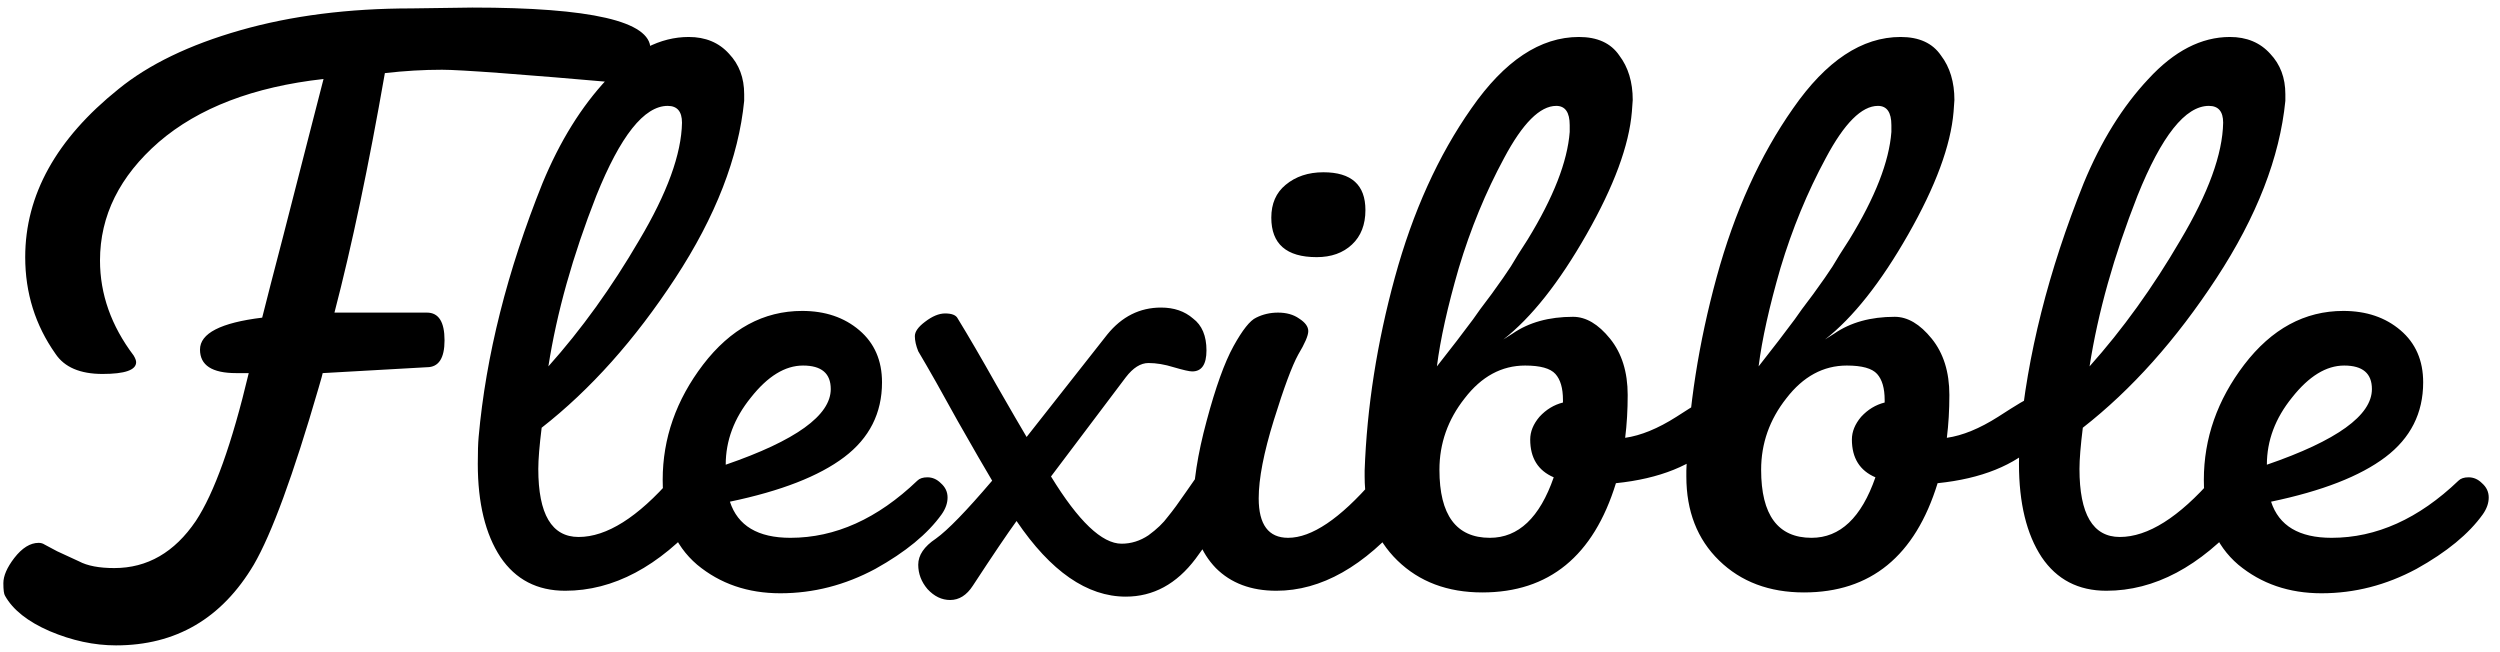
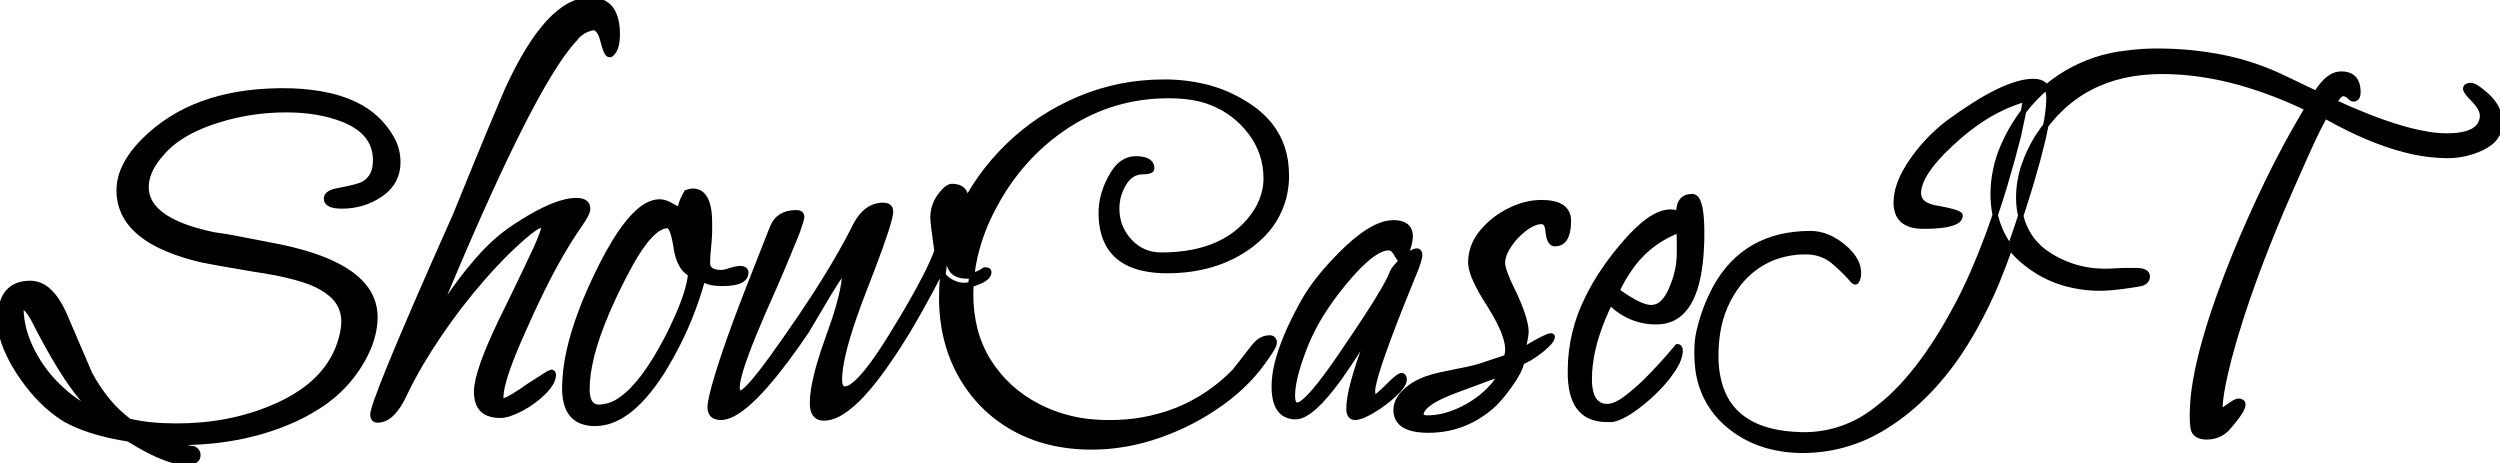
- <svg xmlns="http://www.w3.org/2000/svg" width="119" height="31" viewBox="0 0 119 31" fill="none">
-   <path d="M22.48 0.36C28.133 0.36 30.96 1.013 30.96 2.32C30.96 2.773 30.853 3.16 30.64 3.48C30.453 3.8 30.173 3.96 29.8 3.96H29.68C24.8 3.533 21.92 3.32 21.04 3.32C20.16 3.32 19.253 3.373 18.32 3.48C17.547 7.907 16.747 11.707 15.92 14.88H20.32C20.88 14.88 21.16 15.32 21.16 16.2C21.16 17.053 20.88 17.48 20.32 17.48L15.36 17.76C15.36 17.787 15.293 18.027 15.16 18.48C13.96 22.613 12.933 25.413 12.08 26.88C10.56 29.44 8.373 30.72 5.52 30.72C4.48 30.72 3.427 30.493 2.36 30.04C1.32 29.587 0.613 29.027 0.24 28.36C0.187 28.28 0.16 28.08 0.16 27.76C0.16 27.413 0.333 27.013 0.68 26.56C1.053 26.08 1.44 25.84 1.84 25.84C1.947 25.84 2.04 25.867 2.12 25.92C2.227 25.973 2.427 26.08 2.72 26.24L3.76 26.72C4.16 26.933 4.72 27.04 5.44 27.04C7.013 27.04 8.307 26.293 9.32 24.8C10.2 23.467 11.04 21.12 11.84 17.76H11.24C10.093 17.76 9.52 17.387 9.52 16.64C9.52 15.867 10.507 15.36 12.48 15.12C12.693 14.267 13.027 12.973 13.48 11.24C13.933 9.48 14.333 7.92 14.68 6.56C15.027 5.2 15.267 4.267 15.4 3.76C12.067 4.133 9.453 5.133 7.56 6.76C5.693 8.387 4.76 10.267 4.76 12.4C4.76 14 5.293 15.507 6.36 16.92C6.44 17.053 6.48 17.16 6.48 17.24C6.48 17.613 5.947 17.8 4.88 17.8C3.813 17.8 3.067 17.48 2.64 16.84C1.68 15.48 1.2 13.947 1.2 12.24C1.2 9.28 2.68 6.613 5.64 4.24C7.08 3.067 9.013 2.133 11.44 1.44C13.867 0.747 16.587 0.4 19.6 0.4L22.48 0.36ZM26.903 28.12C25.57 28.12 24.543 27.587 23.823 26.52C23.103 25.427 22.743 23.947 22.743 22.08C22.743 21.52 22.756 21.093 22.783 20.8C23.13 16.933 24.143 12.907 25.823 8.72C26.65 6.72 27.677 5.067 28.903 3.76C30.13 2.427 31.423 1.76 32.783 1.76C33.583 1.76 34.223 2.027 34.703 2.56C35.183 3.067 35.423 3.707 35.423 4.48V4.8C35.157 7.493 34.063 10.307 32.143 13.24C30.223 16.173 28.103 18.547 25.783 20.36C25.677 21.213 25.623 21.867 25.623 22.32C25.623 24.48 26.263 25.56 27.543 25.56C28.877 25.56 30.357 24.627 31.983 22.76C32.17 22.573 32.397 22.48 32.663 22.48C32.956 22.48 33.223 22.6 33.463 22.84C33.73 23.053 33.863 23.333 33.863 23.68C33.863 24 33.703 24.333 33.383 24.68C31.357 26.973 29.197 28.12 26.903 28.12ZM31.783 5.04C30.663 5.04 29.53 6.467 28.383 9.32C27.263 12.173 26.503 14.88 26.103 17.44C27.677 15.68 29.116 13.68 30.423 11.44C31.756 9.2 32.437 7.333 32.463 5.84C32.463 5.307 32.236 5.04 31.783 5.04ZM31.544 22.84C31.544 20.867 32.184 19.04 33.464 17.36C34.771 15.653 36.344 14.8 38.184 14.8C39.277 14.8 40.184 15.107 40.904 15.72C41.624 16.333 41.984 17.16 41.984 18.2C41.984 19.667 41.384 20.853 40.184 21.76C38.984 22.667 37.171 23.373 34.744 23.88C35.117 25.027 36.077 25.6 37.624 25.6C39.757 25.6 41.771 24.693 43.664 22.88C43.771 22.773 43.931 22.72 44.144 22.72C44.384 22.72 44.597 22.813 44.784 23C44.997 23.187 45.104 23.413 45.104 23.68C45.104 23.947 45.011 24.213 44.824 24.48C44.157 25.413 43.104 26.28 41.664 27.08C40.224 27.853 38.717 28.24 37.144 28.24C35.597 28.24 34.277 27.787 33.184 26.88C32.091 25.947 31.544 24.6 31.544 22.84ZM38.224 17.4C37.371 17.4 36.544 17.907 35.744 18.92C34.944 19.907 34.544 20.973 34.544 22.12C37.877 20.973 39.544 19.773 39.544 18.52C39.544 17.773 39.104 17.4 38.224 17.4ZM48.388 24.8C47.961 25.387 47.267 26.413 46.307 27.88C46.014 28.333 45.654 28.56 45.227 28.56C44.828 28.56 44.468 28.387 44.148 28.04C43.854 27.693 43.708 27.307 43.708 26.88C43.708 26.427 43.987 26.013 44.547 25.64C45.108 25.24 46.001 24.32 47.227 22.88C46.907 22.347 46.361 21.4 45.587 20.04C44.841 18.68 44.214 17.573 43.708 16.72C43.601 16.453 43.547 16.213 43.547 16C43.547 15.787 43.708 15.56 44.028 15.32C44.374 15.053 44.694 14.92 44.987 14.92C45.307 14.92 45.508 15 45.587 15.16C46.094 15.987 46.708 17.04 47.428 18.32C48.148 19.573 48.627 20.4 48.867 20.8L52.708 15.92C53.401 15.067 54.254 14.64 55.267 14.64C55.881 14.64 56.388 14.813 56.788 15.16C57.214 15.48 57.428 15.987 57.428 16.68C57.428 17.347 57.201 17.68 56.748 17.68C56.614 17.68 56.321 17.613 55.867 17.48C55.441 17.347 55.041 17.28 54.667 17.28C54.294 17.28 53.934 17.507 53.587 17.96L50.028 22.68C51.334 24.813 52.454 25.88 53.388 25.88C53.841 25.88 54.267 25.747 54.667 25.48C55.068 25.187 55.374 24.893 55.587 24.6C55.828 24.307 56.121 23.907 56.468 23.4C56.814 22.893 57.081 22.52 57.267 22.28C57.454 22.04 57.681 21.92 57.947 21.92C58.214 21.92 58.414 22.027 58.547 22.24C58.708 22.453 58.788 22.72 58.788 23.04C58.788 23.333 58.734 23.56 58.627 23.72C58.547 23.853 58.361 24.213 58.068 24.8C57.774 25.36 57.388 25.96 56.907 26.6C56.001 27.8 54.894 28.4 53.587 28.4C51.748 28.4 50.014 27.2 48.388 24.8ZM56.794 24.16C56.794 22.987 57.008 21.613 57.434 20.04C57.861 18.44 58.288 17.253 58.714 16.48C59.141 15.707 59.501 15.253 59.794 15.12C60.114 14.96 60.461 14.88 60.834 14.88C61.234 14.88 61.568 14.973 61.834 15.16C62.128 15.347 62.274 15.547 62.274 15.76C62.274 15.973 62.114 16.347 61.794 16.88C61.501 17.413 61.114 18.453 60.634 20C60.154 21.547 59.914 22.787 59.914 23.72C59.914 24.973 60.381 25.6 61.314 25.6C62.434 25.6 63.781 24.693 65.354 22.88C65.568 22.613 65.821 22.48 66.114 22.48C66.434 22.48 66.714 22.6 66.954 22.84C67.221 23.053 67.354 23.32 67.354 23.64C67.354 23.933 67.208 24.267 66.914 24.64C64.941 26.96 62.888 28.12 60.754 28.12C59.554 28.12 58.594 27.76 57.874 27.04C57.154 26.293 56.794 25.333 56.794 24.16ZM62.674 12.24C61.234 12.24 60.514 11.613 60.514 10.36C60.514 9.693 60.741 9.173 61.194 8.8C61.674 8.4 62.274 8.2 62.994 8.2C64.328 8.2 64.994 8.8 64.994 10C64.994 10.693 64.781 11.24 64.354 11.64C63.928 12.04 63.368 12.24 62.674 12.24ZM70.918 25.6C72.278 25.6 73.291 24.64 73.957 22.72C73.211 22.4 72.838 21.8 72.838 20.92C72.838 20.547 72.984 20.187 73.278 19.84C73.597 19.493 73.971 19.267 74.397 19.16V19.04C74.397 18.48 74.278 18.067 74.037 17.8C73.797 17.533 73.317 17.4 72.597 17.4C71.478 17.4 70.517 17.92 69.718 18.96C68.918 19.973 68.517 21.107 68.517 22.36C68.517 24.52 69.317 25.6 70.918 25.6ZM77.677 5.32C77.544 6.92 76.824 8.867 75.517 11.16C74.211 13.453 72.891 15.12 71.558 16.16L71.998 15.88C72.771 15.347 73.731 15.08 74.877 15.08C75.491 15.08 76.078 15.427 76.638 16.12C77.198 16.813 77.478 17.707 77.478 18.8C77.478 19.52 77.438 20.2 77.358 20.84C78.104 20.733 78.918 20.4 79.797 19.84C80.704 19.253 81.198 18.96 81.278 18.96C81.864 18.96 82.157 19.307 82.157 20C82.157 20.427 81.998 20.787 81.677 21.08C80.584 22.147 78.998 22.787 76.918 23C75.851 26.467 73.731 28.2 70.558 28.2C68.904 28.2 67.558 27.693 66.517 26.68C65.478 25.667 64.957 24.333 64.957 22.68V22.4C65.064 19.387 65.544 16.32 66.397 13.2C67.251 10.08 68.464 7.4 70.037 5.16C71.611 2.893 73.317 1.76 75.157 1.76C76.037 1.76 76.677 2.053 77.078 2.64C77.504 3.2 77.718 3.907 77.718 4.76L77.677 5.32ZM74.078 5.04C73.304 5.04 72.478 5.867 71.597 7.52C70.718 9.147 69.998 10.893 69.438 12.76C68.904 14.6 68.558 16.16 68.397 17.44C69.091 16.56 69.664 15.813 70.118 15.2C70.278 14.96 70.571 14.56 70.998 14C71.424 13.413 71.731 12.973 71.918 12.68C72.104 12.36 72.371 11.933 72.718 11.4C73.944 9.4 74.611 7.693 74.718 6.28V5.96C74.718 5.347 74.504 5.04 74.078 5.04ZM86.23 25.6C87.59 25.6 88.603 24.64 89.27 22.72C88.523 22.4 88.15 21.8 88.15 20.92C88.15 20.547 88.297 20.187 88.59 19.84C88.91 19.493 89.283 19.267 89.71 19.16V19.04C89.71 18.48 89.59 18.067 89.35 17.8C89.11 17.533 88.63 17.4 87.91 17.4C86.79 17.4 85.83 17.92 85.03 18.96C84.23 19.973 83.83 21.107 83.83 22.36C83.83 24.52 84.63 25.6 86.23 25.6ZM92.99 5.32C92.857 6.92 92.137 8.867 90.83 11.16C89.523 13.453 88.203 15.12 86.87 16.16L87.31 15.88C88.083 15.347 89.043 15.08 90.19 15.08C90.803 15.08 91.39 15.427 91.95 16.12C92.51 16.813 92.79 17.707 92.79 18.8C92.79 19.52 92.75 20.2 92.67 20.84C93.417 20.733 94.23 20.4 95.11 19.84C96.017 19.253 96.51 18.96 96.59 18.96C97.177 18.96 97.47 19.307 97.47 20C97.47 20.427 97.31 20.787 96.99 21.08C95.897 22.147 94.31 22.787 92.23 23C91.163 26.467 89.043 28.2 85.87 28.2C84.217 28.2 82.87 27.693 81.83 26.68C80.79 25.667 80.27 24.333 80.27 22.68V22.4C80.377 19.387 80.857 16.32 81.71 13.2C82.563 10.08 83.777 7.4 85.35 5.16C86.923 2.893 88.63 1.76 90.47 1.76C91.35 1.76 91.99 2.053 92.39 2.64C92.817 3.2 93.03 3.907 93.03 4.76L92.99 5.32ZM89.39 5.04C88.617 5.04 87.79 5.867 86.91 7.52C86.03 9.147 85.31 10.893 84.75 12.76C84.217 14.6 83.87 16.16 83.71 17.44C84.403 16.56 84.977 15.813 85.43 15.2C85.59 14.96 85.883 14.56 86.31 14C86.737 13.413 87.043 12.973 87.23 12.68C87.417 12.36 87.683 11.933 88.03 11.4C89.257 9.4 89.923 7.693 90.03 6.28V5.96C90.03 5.347 89.817 5.04 89.39 5.04ZM100.263 28.12C98.929 28.12 97.903 27.587 97.183 26.52C96.463 25.427 96.103 23.947 96.103 22.08C96.103 21.52 96.116 21.093 96.142 20.8C96.489 16.933 97.502 12.907 99.183 8.72C100.009 6.72 101.036 5.067 102.263 3.76C103.489 2.427 104.783 1.76 106.143 1.76C106.943 1.76 107.583 2.027 108.063 2.56C108.543 3.067 108.783 3.707 108.783 4.48V4.8C108.516 7.493 107.423 10.307 105.503 13.24C103.583 16.173 101.463 18.547 99.142 20.36C99.036 21.213 98.983 21.867 98.983 22.32C98.983 24.48 99.623 25.56 100.903 25.56C102.236 25.56 103.716 24.627 105.343 22.76C105.529 22.573 105.756 22.48 106.023 22.48C106.316 22.48 106.583 22.6 106.823 22.84C107.089 23.053 107.223 23.333 107.223 23.68C107.223 24 107.063 24.333 106.743 24.68C104.716 26.973 102.556 28.12 100.263 28.12ZM105.143 5.04C104.023 5.04 102.889 6.467 101.743 9.32C100.623 12.173 99.862 14.88 99.463 17.44C101.036 15.68 102.476 13.68 103.783 11.44C105.116 9.2 105.796 7.333 105.822 5.84C105.822 5.307 105.596 5.04 105.143 5.04ZM104.903 22.84C104.903 20.867 105.543 19.04 106.823 17.36C108.13 15.653 109.703 14.8 111.543 14.8C112.637 14.8 113.543 15.107 114.263 15.72C114.983 16.333 115.343 17.16 115.343 18.2C115.343 19.667 114.743 20.853 113.543 21.76C112.343 22.667 110.53 23.373 108.103 23.88C108.477 25.027 109.437 25.6 110.983 25.6C113.117 25.6 115.13 24.693 117.023 22.88C117.13 22.773 117.29 22.72 117.503 22.72C117.743 22.72 117.957 22.813 118.143 23C118.357 23.187 118.463 23.413 118.463 23.68C118.463 23.947 118.37 24.213 118.183 24.48C117.517 25.413 116.463 26.28 115.023 27.08C113.583 27.853 112.077 28.24 110.503 28.24C108.957 28.24 107.637 27.787 106.543 26.88C105.45 25.947 104.903 24.6 104.903 22.84ZM111.583 17.4C110.73 17.4 109.903 17.907 109.103 18.92C108.303 19.907 107.903 20.973 107.903 22.12C111.237 20.973 112.903 19.773 112.903 18.52C112.903 17.773 112.463 17.4 111.583 17.4Z" fill="black" />
+ <svg xmlns="http://www.w3.org/2000/svg" width="441.967" height="81.754" viewBox="0 0 441.967 81.754">
+   <g id="svgGroup" stroke-linecap="round" fill-rule="evenodd" font-size="9pt" stroke="#000" stroke-width="0.25mm" fill="" style="stroke:#000;stroke-width:0.25mm;fill:">
+     <path d="M 218.247 65.689 L 221.698 61.286 A 4.919 4.919 0 0 1 222.476 60.471 Q 223.371 59.739 224.435 59.739 Q 225.096 59.739 225.232 60.264 A 1.227 1.227 0 0 1 225.268 60.572 Q 225.268 61.167 224.078 62.833 Q 220.984 67.593 215.926 71.223 Q 210.869 74.852 204.919 76.935 Q 198.969 79.017 193.019 79.017 Q 185.165 79.017 179.215 75.685 Q 173.265 72.353 169.873 66.344 Q 166.482 60.334 166.482 52.599 Q 166.482 44.745 169.635 37.903 Q 172.789 31.06 178.263 25.765 Q 183.737 20.469 190.817 17.494 Q 197.898 14.519 205.752 14.519 A 30.482 30.482 0 0 1 212.92 15.326 A 23.62 23.62 0 0 1 220.27 18.446 A 16.109 16.109 0 0 1 224.55 22.177 Q 227.41 25.821 227.41 30.941 A 14.653 14.653 0 0 1 222.4 42.243 A 19.984 19.984 0 0 1 220.627 43.674 Q 214.677 47.839 206.347 47.839 A 19.34 19.34 0 0 1 201.946 47.384 Q 195.956 45.979 194.907 40.237 A 14.661 14.661 0 0 1 194.685 37.605 A 12.2 12.2 0 0 1 195.55 33.154 A 15.174 15.174 0 0 1 196.232 31.655 Q 197.201 29.717 198.451 28.831 A 3.898 3.898 0 0 1 200.754 28.085 A 7.318 7.318 0 0 1 201.724 28.144 Q 202.781 28.286 203.245 28.774 A 1.36 1.36 0 0 1 203.61 29.751 A 0.423 0.423 0 0 1 203.376 30.124 Q 203.008 30.346 202.063 30.346 Q 199.921 30.346 198.671 32.429 Q 197.422 34.511 197.422 36.891 Q 197.422 40.223 199.683 42.663 Q 201.944 45.102 205.276 45.102 Q 217.176 45.102 222.174 37.248 A 11.364 11.364 0 0 0 223.605 33.734 A 10.357 10.357 0 0 0 223.84 31.536 Q 223.84 27.014 221.103 23.385 Q 218.366 19.755 214.082 18.089 Q 211.405 17.06 207.748 16.921 A 30.679 30.679 0 0 0 206.585 16.899 Q 196.708 16.899 188.556 22.254 Q 180.405 27.609 175.645 36.653 A 35.158 35.158 0 0 0 172.373 45.259 A 29.954 29.954 0 0 0 171.599 52.004 A 24.904 24.904 0 0 0 172.34 58.211 A 19.856 19.856 0 0 0 174.812 63.964 Q 178.025 69.021 183.558 71.877 A 25.815 25.815 0 0 0 193.246 74.615 A 31.484 31.484 0 0 0 195.994 74.733 A 32.252 32.252 0 0 0 208.047 72.542 A 29.704 29.704 0 0 0 218.247 65.689 Z M 373.066 47.958 L 375.327 47.839 L 377.707 47.839 A 5.057 5.057 0 0 1 378.354 47.877 Q 379.039 47.966 379.35 48.265 A 0.854 0.854 0 0 1 379.611 48.91 A 1.076 1.076 0 0 1 379.023 49.888 Q 378.621 50.123 377.945 50.219 Q 374.467 50.783 372.4 50.902 A 17.607 17.607 0 0 1 371.4 50.933 A 22.65 22.65 0 0 1 364.437 49.9 A 19.307 19.307 0 0 1 358.191 46.53 A 14.723 14.723 0 0 1 352.429 35.904 A 18.705 18.705 0 0 1 352.36 34.273 A 21.414 21.414 0 0 1 354.172 25.795 A 29.745 29.745 0 0 1 357.001 20.707 A 26.342 26.342 0 0 1 375.976 9.398 A 40.136 40.136 0 0 1 381.396 9.045 Q 387.346 9.045 392.998 10.176 Q 398.651 11.306 404.006 13.924 L 409.48 16.542 A 13.316 13.316 0 0 1 410.49 15.114 Q 411.715 13.622 412.979 13.231 A 3.038 3.038 0 0 1 413.883 13.091 A 3.942 3.942 0 0 1 415.096 13.262 Q 416.376 13.676 416.726 15.094 A 5.065 5.065 0 0 1 416.858 16.304 A 2.517 2.517 0 0 1 416.826 16.724 Q 416.695 17.494 416.025 17.494 A 0.373 0.373 0 0 1 415.884 17.462 Q 415.662 17.37 415.311 17.018 A 1.754 1.754 0 0 0 414.904 16.71 A 1.38 1.38 0 0 0 414.24 16.542 A 0.85 0.85 0 0 0 413.776 16.697 Q 413.284 17.017 412.742 17.998 A 9.472 9.472 0 0 0 412.693 18.089 A 113.818 113.818 0 0 0 418.799 20.692 Q 424.923 23.078 429.312 23.763 A 21.217 21.217 0 0 0 432.566 24.039 Q 436.636 24.039 438.079 22.503 A 3.018 3.018 0 0 0 438.873 20.35 A 2.121 2.121 0 0 0 438.719 19.596 Q 438.474 18.955 437.84 18.185 A 10.575 10.575 0 0 0 437.445 17.732 Q 435.898 16.185 435.898 15.709 A 0.496 0.496 0 0 1 436.182 15.236 Q 436.418 15.114 436.85 15.114 Q 437.564 15.114 439.468 16.78 A 9.32 9.32 0 0 1 440.835 18.298 Q 441.967 19.898 441.967 21.659 A 4.394 4.394 0 0 1 440.15 25.274 A 7.771 7.771 0 0 1 438.635 26.181 Q 435.779 27.49 432.685 27.49 A 30.3 30.3 0 0 1 425.288 26.503 Q 418.762 24.857 411.027 20.469 A 20.524 20.524 0 0 0 410.64 21.146 Q 410.21 21.928 409.654 23.059 A 95.982 95.982 0 0 0 409.123 24.158 A 138.092 138.092 0 0 0 408.498 25.49 Q 407.548 27.541 406.347 30.282 A 385.754 385.754 0 0 0 406.267 30.465 Q 399.88 44.677 396.214 56.033 A 143.685 143.685 0 0 0 394.129 63.071 A 106.077 106.077 0 0 0 393.419 65.961 Q 392.506 69.941 392.465 71.93 A 8.866 8.866 0 0 0 392.463 72.115 A 2.273 2.273 0 0 0 392.47 72.302 Q 392.495 72.605 392.61 72.683 A 0.158 0.158 0 0 0 392.701 72.71 Q 392.813 72.71 393.993 71.857 A 69.405 69.405 0 0 0 394.129 71.758 A 16.3 16.3 0 0 1 394.546 71.475 Q 395.174 71.064 395.494 70.96 A 0.611 0.611 0 0 1 395.676 70.925 Q 396.492 70.925 396.508 71.496 A 0.824 0.824 0 0 1 396.509 71.52 Q 396.509 72.396 394.677 74.626 A 38.234 38.234 0 0 1 393.772 75.685 A 4.736 4.736 0 0 1 390.362 77.226 A 6.389 6.389 0 0 1 390.083 77.232 A 4.083 4.083 0 0 1 389.283 77.16 Q 388.853 77.074 388.535 76.885 A 1.68 1.68 0 0 1 387.822 76.042 Q 387.584 75.328 387.584 73.305 A 35.88 35.88 0 0 1 388.167 67.254 Q 389.28 60.82 392.514 51.855 A 187.926 187.926 0 0 1 394.962 45.459 A 225.324 225.324 0 0 1 400.894 32.154 Q 403.9 25.984 407.034 20.663 A 137.649 137.649 0 0 1 407.933 19.16 A 72.248 72.248 0 0 0 396.336 14.686 Q 389.056 12.615 382.229 12.615 Q 367.652 12.615 360.275 24.156 A 30.962 30.962 0 0 0 359.976 24.634 A 24.283 24.283 0 0 0 357.874 29.13 A 17.683 17.683 0 0 0 356.882 34.868 A 13.594 13.594 0 0 0 357.555 39.258 A 10.995 10.995 0 0 0 361.88 44.864 Q 364.141 46.411 366.937 47.244 Q 369.734 48.077 373.066 47.958 Z M 11.544 56.05 L 15.828 66.046 A 28.304 28.304 0 0 0 19.011 70.836 A 22.218 22.218 0 0 0 22.849 74.495 A 32.536 32.536 0 0 0 26.776 75.12 Q 28.826 75.325 31.106 75.328 A 51.633 51.633 0 0 0 31.179 75.328 Q 40.461 75.328 48.077 72.115 A 28.272 28.272 0 0 0 53.341 69.312 Q 56.489 67.146 58.34 64.32 A 15.584 15.584 0 0 0 60.096 60.691 Q 60.759 58.7 60.806 57.017 A 9.117 9.117 0 0 0 60.81 56.764 A 6.123 6.123 0 0 0 58.485 51.949 Q 57.091 50.755 54.86 49.862 A 22.227 22.227 0 0 0 53.632 49.435 Q 53.034 49.244 52.344 49.053 A 50.248 50.248 0 0 0 50.873 48.672 A 46.262 46.262 0 0 0 48.918 48.243 Q 47.834 48.028 46.614 47.831 A 84.688 84.688 0 0 0 45.102 47.601 Q 37.752 46.376 35.509 45.881 A 21.327 21.327 0 0 1 35.225 45.816 A 38.086 38.086 0 0 1 29.881 44.127 Q 23.694 41.605 21.848 37.477 A 9.201 9.201 0 0 1 21.064 33.678 A 9.77 9.77 0 0 1 22.164 29.275 Q 22.887 27.831 24.083 26.386 A 21.9 21.9 0 0 1 25.467 24.872 Q 34.063 16.276 49.237 16.071 A 55.169 55.169 0 0 1 49.981 16.066 A 39.165 39.165 0 0 1 56.674 16.594 Q 60.159 17.201 62.82 18.504 A 14.274 14.274 0 0 1 69.259 24.515 Q 70.33 26.419 70.33 28.68 A 6.698 6.698 0 0 1 69.64 31.745 Q 68.978 33.056 67.679 34.054 A 8.812 8.812 0 0 1 67.295 34.333 Q 64.261 36.415 60.453 36.415 A 8.644 8.644 0 0 1 59.557 36.373 Q 58.654 36.278 58.194 35.972 A 0.99 0.99 0 0 1 57.716 35.106 A 0.975 0.975 0 0 1 58.129 34.321 Q 58.53 34.003 59.319 33.809 A 7.896 7.896 0 0 1 59.977 33.678 Q 62.899 33.116 64.016 32.661 A 4.397 4.397 0 0 0 64.142 32.607 A 4.034 4.034 0 0 0 66.278 29.669 A 6.86 6.86 0 0 0 66.403 28.323 Q 66.403 23.511 60.996 21.236 A 16.136 16.136 0 0 0 60.572 21.064 Q 56.35 19.423 50.743 19.399 A 38.941 38.941 0 0 0 50.576 19.398 Q 44.388 19.398 38.676 21.183 A 30.993 30.993 0 0 0 34.478 22.781 Q 30.6 24.614 28.442 27.252 A 13.348 13.348 0 0 0 27.019 29.169 Q 25.824 31.153 25.824 33.083 Q 25.824 38.129 34.466 40.693 A 41.874 41.874 0 0 0 37.843 41.532 A 48.883 48.883 0 0 1 39.388 41.753 Q 40.773 41.971 42.484 42.306 A 2465.834 2465.834 0 0 0 44.67 42.733 Q 45.637 42.921 46.697 43.126 A 4413.096 4413.096 0 0 0 48.91 43.555 Q 60.321 45.822 64.237 50.501 A 8.411 8.411 0 0 1 66.284 56.05 A 13.08 13.08 0 0 1 65.876 59.226 A 16.901 16.901 0 0 1 65.213 61.286 A 22.939 22.939 0 0 1 56.269 71.819 A 33.436 33.436 0 0 1 50.338 74.852 Q 41.175 78.541 29.751 78.184 Q 30.703 78.422 31.774 78.779 A 15.588 15.588 0 0 0 33.054 79.143 A 19.946 19.946 0 0 0 34.154 79.374 L 34.154 79.493 L 34.273 79.374 A 1.543 1.543 0 0 1 34.641 79.625 A 1.076 1.076 0 0 1 34.987 80.445 Q 34.987 81.754 32.964 81.754 A 8.921 8.921 0 0 1 30.711 81.425 Q 28.446 80.827 25.376 79.146 A 53.514 53.514 0 0 1 22.73 77.589 A 47.539 47.539 0 0 1 18.014 76.626 Q 15.723 76.028 13.822 75.235 A 22.598 22.598 0 0 1 11.544 74.138 A 22.914 22.914 0 0 1 7.256 70.7 A 27.407 27.407 0 0 1 5.832 69.14 A 31.611 31.611 0 0 1 2.591 64.57 A 27.743 27.743 0 0 1 1.607 62.714 A 19.767 19.767 0 0 1 0.66 60.412 Q 0.001 58.441 0.001 56.764 A 12.175 12.175 0 0 1 0.222 54.332 Q 0.985 50.603 4.389 50.16 A 7.487 7.487 0 0 1 5.356 50.1 A 4.693 4.693 0 0 1 8.504 51.364 Q 10.014 52.683 11.249 55.378 A 22.871 22.871 0 0 1 11.544 56.05 Z M 312.461 78.786 A 23.267 23.267 0 0 0 318.802 79.612 A 27.014 27.014 0 0 0 332.431 75.894 A 37.762 37.762 0 0 0 339.984 70.092 A 44.218 44.218 0 0 0 342.136 67.851 A 50.414 50.414 0 0 0 347.124 61.227 A 68.495 68.495 0 0 0 349.262 57.616 A 81.268 81.268 0 0 0 352.955 49.981 A 130.596 130.596 0 0 0 354.251 46.694 Q 356.389 41.058 358.667 33.678 A 204.084 204.084 0 0 0 359.168 32.016 Q 361.422 24.422 362.02 20.085 A 20.219 20.219 0 0 0 362.237 17.375 Q 362.237 15.092 360.624 14.561 A 3.596 3.596 0 0 0 359.5 14.4 A 7.302 7.302 0 0 0 359.41 14.401 Q 354.296 14.464 344.506 21.659 Q 341.055 24.277 338.437 27.847 Q 336.529 30.462 335.754 32.782 A 9.585 9.585 0 0 0 335.224 35.82 A 5.961 5.961 0 0 0 335.313 36.881 Q 335.737 39.227 338.187 39.8 A 7.916 7.916 0 0 0 339.984 39.985 Q 344.464 39.985 345.877 39.093 A 1.188 1.188 0 0 0 346.529 38.081 A 0.235 0.235 0 0 0 346.423 37.914 Q 346.002 37.565 343.902 37.109 A 47.557 47.557 0 0 0 342.84 36.891 Q 339.151 36.415 339.151 34.154 A 4.274 4.274 0 0 1 339.169 33.762 Q 339.434 30.892 343.509 26.752 A 48.258 48.258 0 0 1 346.291 24.158 A 36.681 36.681 0 0 1 349.935 21.35 A 28.928 28.928 0 0 1 358.072 17.494 A 39.611 39.611 0 0 1 357.804 19.309 A 29.815 29.815 0 0 1 357.477 20.945 A 71.254 71.254 0 0 0 357.149 22.433 A 54.68 54.68 0 0 0 356.882 23.801 A 205.906 205.906 0 0 1 354.412 32.741 A 155.361 155.361 0 0 1 351.765 40.759 A 141.605 141.605 0 0 1 351.4 41.754 Q 350.12 45.206 348.789 48.233 A 84.589 84.589 0 0 1 346.053 53.908 Q 339.13 67.007 331.395 72.635 A 20.326 20.326 0 0 1 319.278 76.875 A 34.553 34.553 0 0 1 318.296 76.862 Q 306.952 76.539 304.208 68.644 A 17.671 17.671 0 0 1 303.332 62.833 A 25.143 25.143 0 0 1 303.652 58.747 A 18.534 18.534 0 0 1 307.378 50.1 A 14.675 14.675 0 0 1 313.184 45.653 A 15.717 15.717 0 0 1 319.278 44.507 Q 322.253 44.507 324.395 46.411 Q 326.537 48.315 327.608 49.624 Q 328.084 50.1 328.322 49.505 A 3.624 3.624 0 0 0 328.377 49.357 A 3.134 3.134 0 0 0 328.56 48.315 A 4.671 4.671 0 0 0 328.074 46.252 A 6.301 6.301 0 0 0 327.191 44.924 Q 325.823 43.317 323.919 42.306 A 9.573 9.573 0 0 0 322.907 41.84 A 7.645 7.645 0 0 0 320.111 41.294 Q 308.597 41.294 303.309 50.799 A 30.674 30.674 0 0 0 300.476 58.192 A 11.573 11.573 0 0 0 300.38 58.575 Q 300 60.228 300 62.357 A 21.598 21.598 0 0 0 300.13 64.768 A 15.24 15.24 0 0 0 305.355 74.971 A 18.302 18.302 0 0 0 312.461 78.786 Z M 107.934 9.64 L 107.696 9.64 A 0.325 0.325 0 0 1 107.466 9.51 Q 107.109 9.114 106.691 7.521 A 24.018 24.018 0 0 1 106.625 7.26 A 7.91 7.91 0 0 0 106.361 6.399 Q 105.79 4.88 104.84 4.88 A 5.196 5.196 0 0 0 101.561 6.93 Q 93.813 15.169 76.756 56.526 A 158.919 158.919 0 0 1 78.475 53.894 Q 79.413 52.491 80.266 51.29 A 76.85 76.85 0 0 1 81.429 49.695 Q 82.363 48.449 83.182 47.482 A 43.382 43.382 0 0 1 85.585 44.716 A 36.048 36.048 0 0 1 87.049 43.258 Q 89.013 41.413 91.036 40.104 Q 96.406 36.554 99.897 35.72 A 8.516 8.516 0 0 1 101.865 35.463 A 4.245 4.245 0 0 1 102.578 35.518 Q 103.888 35.742 103.888 36.891 Q 103.888 37.724 102.46 39.747 Q 99.224 44.358 95.824 51.222 A 165.983 165.983 0 0 0 92.583 58.192 Q 89.036 66.016 88.598 69.359 A 6.621 6.621 0 0 0 88.537 70.211 A 3.27 3.27 0 0 0 88.544 70.436 Q 88.567 70.772 88.667 70.877 A 0.144 0.144 0 0 0 88.775 70.925 A 1.582 1.582 0 0 0 89.274 70.817 Q 90.476 70.394 93.416 68.307 Q 97.224 65.808 97.462 65.808 Q 97.819 65.808 97.819 66.284 A 2.511 2.511 0 0 1 97.615 67.233 Q 97.296 68.014 96.479 68.915 A 11.503 11.503 0 0 1 96.093 69.319 Q 94.368 71.044 92.107 72.234 Q 89.846 73.424 88.418 73.424 Q 85.113 73.424 84.43 70.802 A 6.136 6.136 0 0 1 84.253 69.259 Q 84.253 65.808 88.656 56.645 A 257.299 257.299 0 0 0 89.221 55.507 Q 90.113 53.7 91.274 51.29 A 850.702 850.702 0 0 0 92.501 48.73 Q 93.04 47.6 93.626 46.366 A 1482.007 1482.007 0 0 0 94.844 43.793 A 58.084 58.084 0 0 0 95.288 42.757 Q 96.134 40.729 96.152 40.13 A 0.845 0.845 0 0 0 96.153 40.104 Q 96.153 39.821 95.928 39.763 A 0.526 0.526 0 0 0 95.796 39.747 Q 95.201 39.747 93.535 41.056 Q 89.727 44.15 85.443 49.029 Q 81.159 53.908 77.47 59.382 A 95.437 95.437 0 0 0 74.325 64.357 Q 72.721 67.088 71.52 69.616 Q 69.971 72.973 68.172 73.902 A 3.044 3.044 0 0 1 66.76 74.257 A 1.037 1.037 0 0 1 66.41 74.203 Q 65.952 74.04 65.928 73.38 A 2.049 2.049 0 0 1 65.927 73.305 Q 65.927 71.122 77.101 45.773 A 2115.261 2115.261 0 0 1 80.564 37.962 A 3575.765 3575.765 0 0 1 81.824 34.864 Q 82.391 33.471 83.028 31.911 A 7412.917 7412.917 0 0 1 84.372 28.621 Q 86.315 23.865 88.873 17.836 A 1317.736 1317.736 0 0 1 89.727 15.828 Q 96.986 0.001 104.364 0.001 Q 108.592 0.001 109.064 4.79 A 13.063 13.063 0 0 1 109.124 6.07 A 9.791 9.791 0 0 1 109.058 7.249 Q 108.845 9.003 107.934 9.64 Z M 146.014 52.718 L 142.563 58.549 A 133.993 133.993 0 0 1 138.877 63.726 Q 131.317 73.781 127.45 73.781 Q 125.546 73.781 125.546 71.996 Q 125.546 70.654 126.859 66.336 A 133.387 133.387 0 0 1 127.569 64.083 A 160.412 160.412 0 0 1 129.042 59.766 Q 130.893 54.563 133.757 47.363 L 136.613 40.104 Q 137.684 37.605 140.778 37.605 A 1.866 1.866 0 0 1 141.122 37.634 Q 141.73 37.749 141.73 38.319 Q 141.73 38.726 141.035 40.695 A 78.869 78.869 0 0 1 140.778 41.413 A 2.796 2.796 0 0 0 140.727 41.524 Q 140.516 42.009 139.569 44.331 A 1166.194 1166.194 0 0 0 139.231 45.162 A 162.524 162.524 0 0 1 138.42 47.114 Q 137.059 50.338 134.828 55.336 A 198.8 198.8 0 0 0 133.291 58.987 Q 130.33 66.238 130.306 68.391 A 3.126 3.126 0 0 0 130.306 68.426 A 2.88 2.88 0 0 0 130.327 68.79 Q 130.376 69.172 130.539 69.348 A 0.471 0.471 0 0 0 130.901 69.497 A 1.282 1.282 0 0 0 131.576 69.167 Q 133.437 67.735 138.755 60.096 A 231.983 231.983 0 0 0 144.203 52.039 Q 146.653 48.234 148.594 44.824 A 105.961 105.961 0 0 0 151.012 40.342 Q 152.068 38.098 153.527 37.099 A 4.502 4.502 0 0 1 156.129 36.296 A 2.336 2.336 0 0 1 156.614 36.342 Q 157.33 36.495 157.424 37.157 A 1.505 1.505 0 0 1 157.438 37.367 Q 157.438 38.988 154.161 47.593 A 362.814 362.814 0 0 1 152.916 50.814 A 139.83 139.83 0 0 0 151.044 55.852 Q 148.394 63.473 148.394 67.117 Q 148.394 68.178 148.779 68.563 A 0.767 0.767 0 0 0 149.346 68.783 A 2.527 2.527 0 0 0 150.721 68.238 Q 153.218 66.503 157.68 59.242 A 128.784 128.784 0 0 0 158.39 58.073 A 184.89 184.89 0 0 0 160.896 53.871 Q 164.31 47.958 165.649 44.388 Q 164.935 39.39 164.935 38.438 A 6.352 6.352 0 0 1 166.183 34.664 A 8.094 8.094 0 0 1 166.482 34.273 A 8.065 8.065 0 0 1 166.933 33.763 Q 167.683 32.99 168.23 32.965 A 0.795 0.795 0 0 1 168.267 32.964 A 3.789 3.789 0 0 1 169.24 33.078 Q 170.484 33.41 170.714 34.707 A 3.66 3.66 0 0 1 170.766 35.344 A 8.106 8.106 0 0 1 170.615 36.823 Q 170.329 38.351 169.504 40.377 A 33.052 33.052 0 0 1 169.219 41.056 A 72.16 72.16 0 0 0 168.693 42.299 Q 167.672 44.782 167.672 45.459 A 4.992 4.992 0 0 0 167.825 46.758 Q 168.282 48.449 170.095 48.734 A 5.096 5.096 0 0 0 170.885 48.791 A 5.322 5.322 0 0 0 173.403 48.144 A 6.847 6.847 0 0 0 174.098 47.72 A 2.144 2.144 0 0 1 174.336 47.732 Q 174.812 47.786 174.812 48.077 A 1.175 1.175 0 0 1 174.521 48.832 Q 174.115 49.328 173.146 49.743 A 12.559 12.559 0 0 1 172.186 50.112 Q 171.224 50.434 170.512 50.456 A 3.343 3.343 0 0 1 170.409 50.457 A 4.428 4.428 0 0 1 168.691 50.099 A 5.95 5.95 0 0 1 167.791 49.624 A 3.761 3.761 0 0 1 167.158 49.128 Q 166.482 48.457 166.482 47.601 Q 164.221 52.004 162.019 55.872 A 112.448 112.448 0 0 1 158.824 61.155 A 96.73 96.73 0 0 1 157.557 63.071 A 68.342 68.342 0 0 1 154.716 67.024 Q 150.249 72.753 146.937 73.709 A 4.611 4.611 0 0 1 145.657 73.9 A 2.2 2.2 0 0 1 144.748 73.726 Q 143.807 73.303 143.66 71.851 A 5.688 5.688 0 0 1 143.634 71.282 A 16.089 16.089 0 0 1 143.853 68.802 Q 144.426 65.177 146.49 59.501 Q 148.687 53.551 149.194 49.995 A 13.722 13.722 0 0 0 149.346 48.077 A 0.171 0.171 0 0 0 149.34 48.03 Q 149.319 47.958 149.227 47.958 Q 148.915 47.958 146.702 51.581 A 166.141 166.141 0 0 0 146.014 52.718 Z M 239.018 73.652 A 1.028 1.028 0 0 0 239.548 73.781 A 2.643 2.643 0 0 0 240.155 73.701 Q 241.146 73.465 242.701 72.532 Q 244.784 71.282 246.509 69.676 A 15.41 15.41 0 0 0 246.617 69.575 Q 247.765 68.485 248.098 67.705 A 1.508 1.508 0 0 0 248.235 67.117 A 1.648 1.648 0 0 0 248.221 66.895 Q 248.154 66.403 247.759 66.403 Q 247.371 66.403 246.039 67.663 A 33.316 33.316 0 0 0 245.379 68.307 A 46.963 46.963 0 0 1 244.867 68.812 Q 243.739 69.905 243.306 70.144 A 0.436 0.436 0 0 1 243.118 70.211 A 0.359 0.359 0 0 1 242.796 70.012 Q 242.642 69.749 242.642 69.14 Q 242.642 66.723 247.669 54.015 A 552.656 552.656 0 0 1 250.258 47.601 A 25.923 25.923 0 0 0 250.358 47.347 Q 250.809 46.184 250.928 45.519 A 2.4 2.4 0 0 0 250.972 45.102 A 1.648 1.648 0 0 0 250.958 44.88 Q 250.891 44.388 250.496 44.388 A 1.046 1.046 0 0 0 250.361 44.397 Q 249.537 44.505 248.056 45.876 Q 246.45 47.363 246.093 48.315 A 12.165 12.165 0 0 1 245.691 49.228 Q 244.976 50.706 243.475 53.135 A 114.618 114.618 0 0 1 243.27 53.465 Q 241.808 55.812 239.704 58.947 A 348.789 348.789 0 0 1 238.12 61.286 Q 232.62 69.536 230.293 71.212 A 1.836 1.836 0 0 1 229.314 71.639 Q 228.634 71.639 228.509 70.529 A 5.003 5.003 0 0 1 228.481 69.973 A 9.975 9.975 0 0 1 228.494 69.458 Q 228.637 66.7 230.266 62.357 Q 231.642 58.436 234.25 54.475 A 52.829 52.829 0 0 1 238.715 48.672 A 41.565 41.565 0 0 1 239.29 48.03 Q 243.169 43.793 245.498 43.793 A 1.13 1.13 0 0 1 246.141 44.002 Q 246.326 44.128 246.502 44.329 A 3.237 3.237 0 0 1 246.807 44.745 A 22.956 22.956 0 0 0 246.978 45.048 Q 247.322 45.646 247.459 45.779 A 0.108 0.108 0 0 0 247.521 45.816 Q 248.235 45.816 248.77 44.269 A 16.113 16.113 0 0 0 248.869 43.976 Q 249.154 43.096 249.253 42.423 A 4.515 4.515 0 0 0 249.306 41.77 Q 249.306 39.874 247.416 39.489 A 5.459 5.459 0 0 0 246.331 39.39 A 6.32 6.32 0 0 0 244.265 39.769 Q 242.176 40.493 239.635 42.599 A 36.106 36.106 0 0 0 237.168 44.864 A 57.679 57.679 0 0 0 235.219 46.907 Q 232.023 50.433 230.266 53.67 Q 226.829 59.888 225.756 64.475 A 16.912 16.912 0 0 0 225.268 68.307 A 11.855 11.855 0 0 0 225.361 69.851 Q 225.696 72.392 227.235 73.239 A 3.764 3.764 0 0 0 229.076 73.662 Q 231.813 73.662 236.811 66.76 A 112.677 112.677 0 0 0 238.484 64.328 A 97.585 97.585 0 0 0 242.88 57.121 A 166.112 166.112 0 0 0 241.839 59.802 Q 238.477 68.699 238.477 72.234 A 3.468 3.468 0 0 0 238.506 72.703 Q 238.602 73.408 239.018 73.652 Z M 285.006 74.138 L 284.054 74.138 A 7.069 7.069 0 0 1 281.172 73.595 Q 278.161 72.262 277.708 67.661 A 17.711 17.711 0 0 1 277.628 65.927 L 277.628 65.332 A 28.591 28.591 0 0 1 280.63 52.827 Q 283.04 47.823 287.386 42.841 A 31.004 31.004 0 0 1 289.489 40.625 Q 291.667 38.565 293.514 37.857 A 5.153 5.153 0 0 1 295.359 37.486 A 3.035 3.035 0 0 1 295.895 37.531 Q 296.188 37.583 296.419 37.699 A 1.411 1.411 0 0 1 296.787 37.962 Q 296.668 34.749 299.167 34.749 A 0.987 0.987 0 0 1 300 35.301 Q 300.833 36.632 300.833 41.175 A 46.474 46.474 0 0 1 300.564 46.414 Q 299.369 56.883 292.86 56.883 A 11.193 11.193 0 0 1 284.757 53.539 A 14.053 14.053 0 0 1 284.649 53.432 Q 281.762 59.299 281.134 64.292 A 21.692 21.692 0 0 0 280.96 66.998 Q 280.96 70.563 282.674 71.523 A 3.018 3.018 0 0 0 284.173 71.877 Q 285.601 71.877 287.683 70.271 A 37.245 37.245 0 0 0 290.742 67.624 A 43.279 43.279 0 0 0 291.789 66.582 Q 293.812 64.499 295.18 62.893 L 296.549 61.286 Q 296.944 61.286 297.011 61.778 A 1.648 1.648 0 0 1 297.025 62 A 3.938 3.938 0 0 1 296.856 63.096 Q 296.573 64.068 295.82 65.233 A 13.639 13.639 0 0 1 295.716 65.392 A 21.941 21.941 0 0 1 293.85 67.793 A 27.458 27.458 0 0 1 292.443 69.259 Q 290.48 71.163 288.457 72.532 A 15.927 15.927 0 0 1 287.279 73.261 Q 286.086 73.924 285.143 74.113 A 4.281 4.281 0 0 1 285.006 74.138 Z M 262.396 64.499 L 266.323 63.19 Q 266.442 62.833 266.501 62.476 Q 266.561 62.119 266.561 61.762 A 6.807 6.807 0 0 0 266.306 60.034 Q 265.657 57.586 263.348 53.908 Q 260.193 49.063 260.025 46.672 A 3.729 3.729 0 0 1 260.016 46.411 A 8.125 8.125 0 0 1 261.717 41.437 A 10.191 10.191 0 0 1 261.92 41.175 A 14.354 14.354 0 0 1 266.19 37.601 A 16.718 16.718 0 0 1 266.739 37.308 Q 269.655 35.82 272.511 35.82 Q 277.118 35.82 277.266 38.83 A 4.136 4.136 0 0 1 277.271 39.033 A 10.282 10.282 0 0 1 277.187 40.408 Q 276.982 41.919 276.274 42.575 A 1.955 1.955 0 0 1 274.891 43.079 Q 274.087 43.079 273.792 41.636 A 6.989 6.989 0 0 1 273.701 41.056 A 5.143 5.143 0 0 0 273.623 40.409 Q 273.488 39.708 273.158 39.398 A 0.909 0.909 0 0 0 272.511 39.152 Q 271.579 39.152 270.466 39.786 A 8.88 8.88 0 0 0 269.536 40.402 Q 267.87 41.651 266.739 43.377 Q 265.953 44.577 265.713 45.633 A 4.054 4.054 0 0 0 265.609 46.53 A 3.184 3.184 0 0 0 265.711 47.245 Q 265.989 48.409 267.022 50.62 A 62.785 62.785 0 0 0 267.751 52.123 Q 269.252 55.391 269.639 57.414 A 6.752 6.752 0 0 1 269.774 58.668 A 2.65 2.65 0 0 1 269.768 58.834 Q 269.757 59.008 269.725 59.244 A 9.863 9.863 0 0 1 269.714 59.323 A 13.327 13.327 0 0 1 269.661 59.66 Q 269.61 59.962 269.536 60.334 Q 269.417 60.81 269.357 61.286 A 12.793 12.793 0 0 0 269.331 61.509 Q 269.306 61.742 269.3 61.901 A 2.5 2.5 0 0 0 269.298 62 Q 269.655 61.643 270.666 61.048 Q 271.678 60.453 272.749 59.918 Q 273.82 59.382 274.177 59.382 A 0.715 0.715 0 0 1 274.256 59.386 Q 274.415 59.404 274.415 59.501 A 0.983 0.983 0 0 1 274.326 59.885 Q 274.116 60.375 273.41 61.041 A 8.575 8.575 0 0 1 273.403 61.048 A 16.87 16.87 0 0 1 271.602 62.517 A 19.05 19.05 0 0 1 271.142 62.833 A 16.161 16.161 0 0 1 270.282 63.371 Q 269.871 63.609 269.498 63.786 A 7.263 7.263 0 0 1 268.941 64.023 L 268.941 64.261 A 4.843 4.843 0 0 1 268.71 64.989 Q 268.416 65.731 267.831 66.682 A 19.295 19.295 0 0 1 267.632 66.998 Q 266.561 68.664 265.252 70.211 A 18.592 18.592 0 0 1 264.287 71.271 Q 263.496 72.071 262.753 72.591 Q 258.231 76.042 252.519 76.042 Q 248.638 76.042 247.394 74.394 A 3.098 3.098 0 0 1 246.807 72.472 A 3.901 3.901 0 0 1 247.533 70.25 Q 247.961 69.619 248.643 69.017 A 10.953 10.953 0 0 1 249.901 68.069 A 12.737 12.737 0 0 1 252.144 66.999 Q 253.274 66.582 254.6 66.296 A 22.78 22.78 0 0 1 255.256 66.165 A 497.954 497.954 0 0 1 257.271 65.745 Q 258.353 65.522 259.302 65.332 Q 260.836 65.026 262.018 64.631 A 15.027 15.027 0 0 0 262.396 64.499 Z M 118.763 36.415 L 120.072 37.129 L 120.31 36.653 A 3.539 3.539 0 0 1 120.442 36.061 Q 120.634 35.435 121.072 34.598 A 17.258 17.258 0 0 1 121.381 34.035 Q 121.938 33.849 122.278 33.809 A 1.47 1.47 0 0 1 122.452 33.797 Q 125.427 33.797 125.427 39.39 L 125.427 40.878 A 13.558 13.558 0 0 1 125.427 40.892 Q 125.426 41.78 125.308 42.96 Q 125.226 43.778 125.172 44.456 A 47.12 47.12 0 0 0 125.129 45.043 A 35.528 35.528 0 0 0 125.103 45.47 Q 125.071 46.064 125.07 46.501 A 12.102 12.102 0 0 0 125.07 46.53 A 1.525 1.525 0 0 0 125.311 47.404 Q 125.713 48.001 126.79 48.148 A 5.769 5.769 0 0 0 127.569 48.196 A 1.974 1.974 0 0 0 127.844 48.174 Q 128.302 48.109 129.08 47.851 A 16.61 16.61 0 0 0 129.116 47.839 Q 130.021 47.537 130.586 47.491 A 2.38 2.38 0 0 1 130.782 47.482 A 3.196 3.196 0 0 1 130.796 47.482 Q 131.823 47.487 131.852 48.158 A 0.914 0.914 0 0 1 131.853 48.196 Q 131.853 49.793 128.922 50.051 A 14.176 14.176 0 0 1 127.688 50.1 A 11.799 11.799 0 0 1 126.535 50.048 Q 125.389 49.935 124.699 49.577 A 2.317 2.317 0 0 1 124.237 49.267 A 61.125 61.125 0 0 1 118.666 62.947 A 69.086 69.086 0 0 1 117.573 64.856 A 39.153 39.153 0 0 1 114.727 68.978 Q 111.366 73.182 107.934 74.378 A 8.276 8.276 0 0 1 105.197 74.852 A 6.582 6.582 0 0 1 102.933 74.495 Q 100.041 73.439 99.854 69.256 A 13.284 13.284 0 0 1 99.842 68.664 A 30.805 30.805 0 0 1 100.629 62.036 Q 102.037 55.671 105.962 47.733 A 103.546 103.546 0 0 1 106.506 46.649 A 58.837 58.837 0 0 1 108.565 42.929 Q 112.169 36.984 115.294 35.929 A 4.131 4.131 0 0 1 116.621 35.701 Q 117.358 35.701 118.237 36.129 A 6.835 6.835 0 0 1 118.763 36.415 Z M 105.911 71.996 A 6.828 6.828 0 0 0 109.773 70.648 Q 113.691 67.963 117.884 59.927 A 80.06 80.06 0 0 0 118.763 58.192 Q 121.167 53.199 121.846 50.074 A 11.699 11.699 0 0 0 122.095 48.434 A 4.175 4.175 0 0 1 120.517 46.832 Q 119.741 45.496 119.477 43.317 Q 118.882 39.866 118.049 39.866 Q 115.228 39.866 111.399 46.743 A 59.459 59.459 0 0 0 110.314 48.791 A 94.534 94.534 0 0 0 107.224 55.298 Q 103.769 63.423 103.769 68.783 A 7.13 7.13 0 0 0 103.85 69.916 Q 104.172 71.901 105.755 71.992 A 2.704 2.704 0 0 0 105.911 71.996 Z M 14.474 70.354 A 27.777 27.777 0 0 0 16.661 72.71 Q 13.21 71.163 10.235 68.248 Q 7.26 65.332 5.475 61.643 A 19.695 19.695 0 0 1 4.779 60.029 A 16.201 16.201 0 0 1 3.69 54.265 Q 3.69 54.173 3.762 54.152 A 0.171 0.171 0 0 1 3.809 54.146 Q 4.679 54.146 5.942 56.425 A 23.511 23.511 0 0 1 6.546 57.597 A 131.945 131.945 0 0 0 6.893 58.271 Q 9.33 62.967 11.663 66.522 A 50.093 50.093 0 0 0 12.365 67.565 Q 13.42 69.087 14.474 70.354 Z M 296.906 44.626 L 296.906 42.722 A 45.683 45.683 0 0 0 296.902 42.116 Q 296.892 41.368 296.855 40.967 A 4.728 4.728 0 0 0 296.846 40.878 A 12.139 12.139 0 0 0 296.838 40.803 Q 296.79 40.397 296.787 40.66 A 3.391 3.391 0 0 0 296.787 40.699 A 18.154 18.154 0 0 0 288.097 47.497 A 25.758 25.758 0 0 0 285.839 51.409 A 33.429 33.429 0 0 0 287.512 52.569 Q 290.153 54.272 291.708 54.377 A 2.961 2.961 0 0 0 291.908 54.384 A 2.941 2.941 0 0 0 294.005 53.476 Q 294.985 52.525 295.716 50.576 Q 296.906 47.72 296.906 44.626 Z M 252.4 73.9 A 11.88 11.88 0 0 0 255.31 73.523 A 15.588 15.588 0 0 0 257.398 72.829 Q 260.016 71.758 262.217 69.914 Q 264.171 68.277 265.141 66.499 A 8.533 8.533 0 0 0 265.371 66.046 Q 262.991 66.879 260.968 67.653 Q 258.945 68.426 257.279 69.021 A 34.05 34.05 0 0 0 255.216 69.861 Q 252.219 71.208 251.464 72.467 A 1.622 1.622 0 0 0 251.21 73.305 Q 251.21 73.834 252.148 73.893 A 4.006 4.006 0 0 0 252.4 73.9 Z" vector-effect="non-scaling-stroke" />
+   </g>
</svg>
